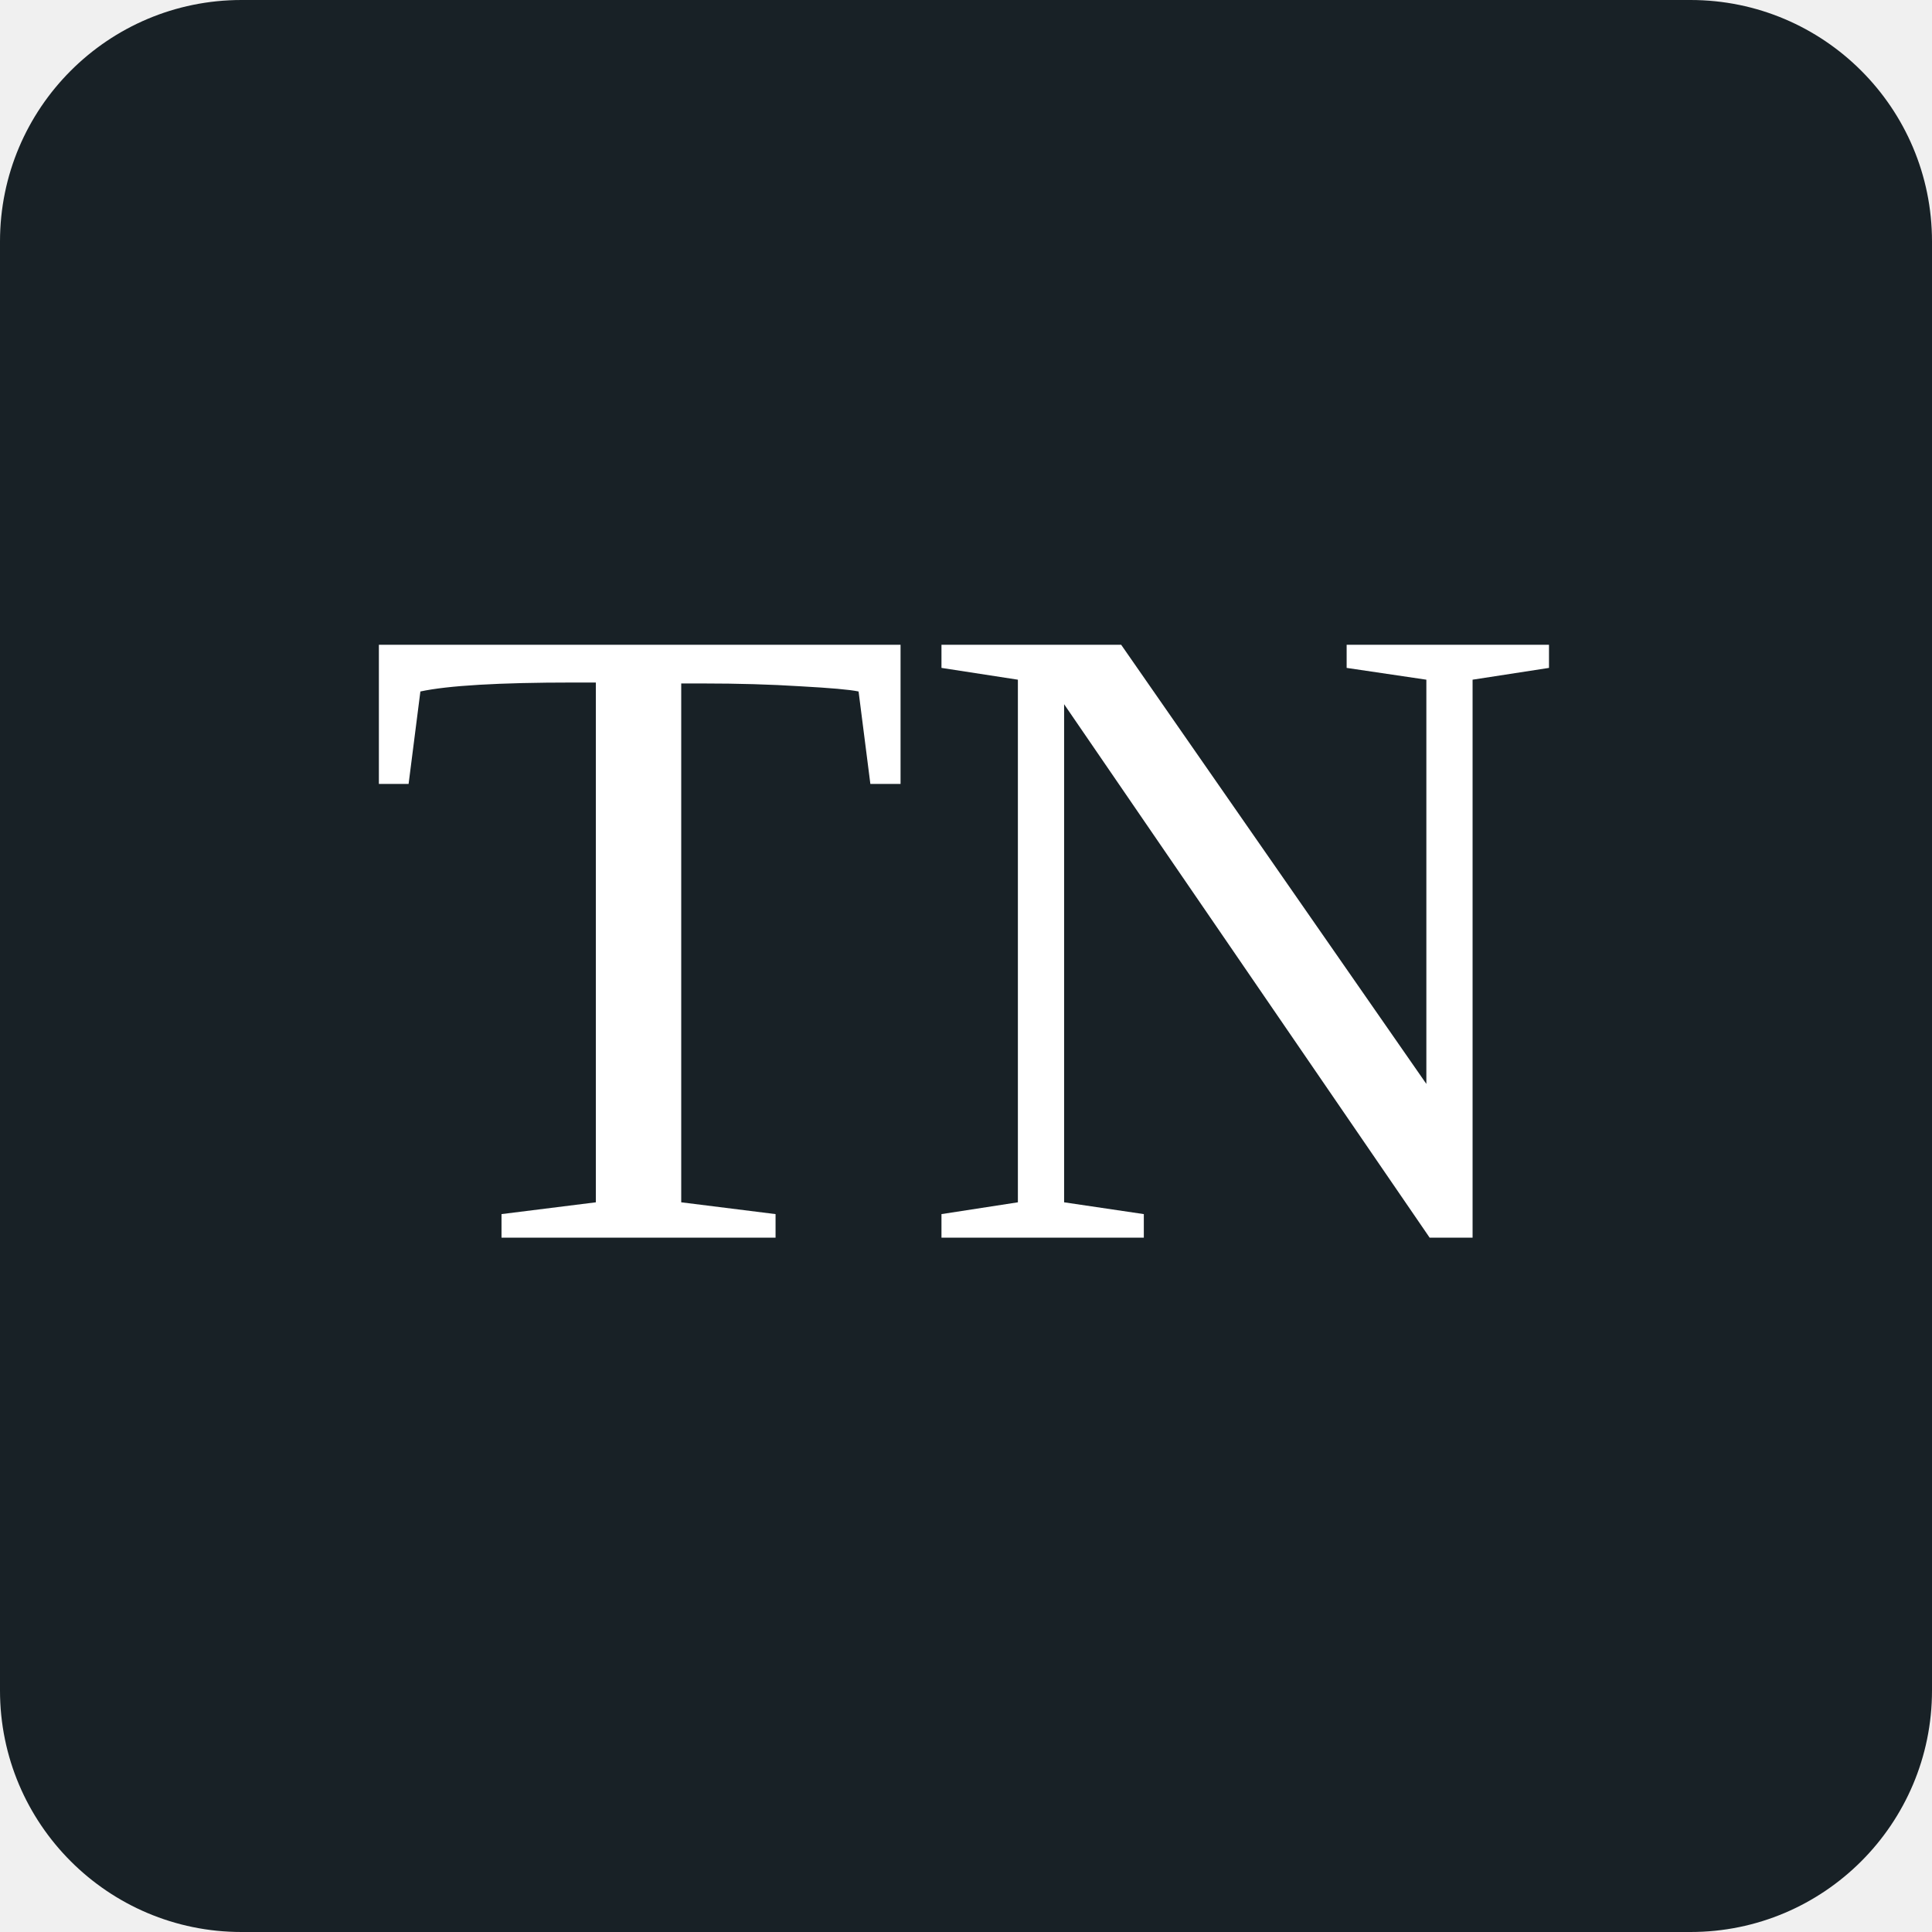
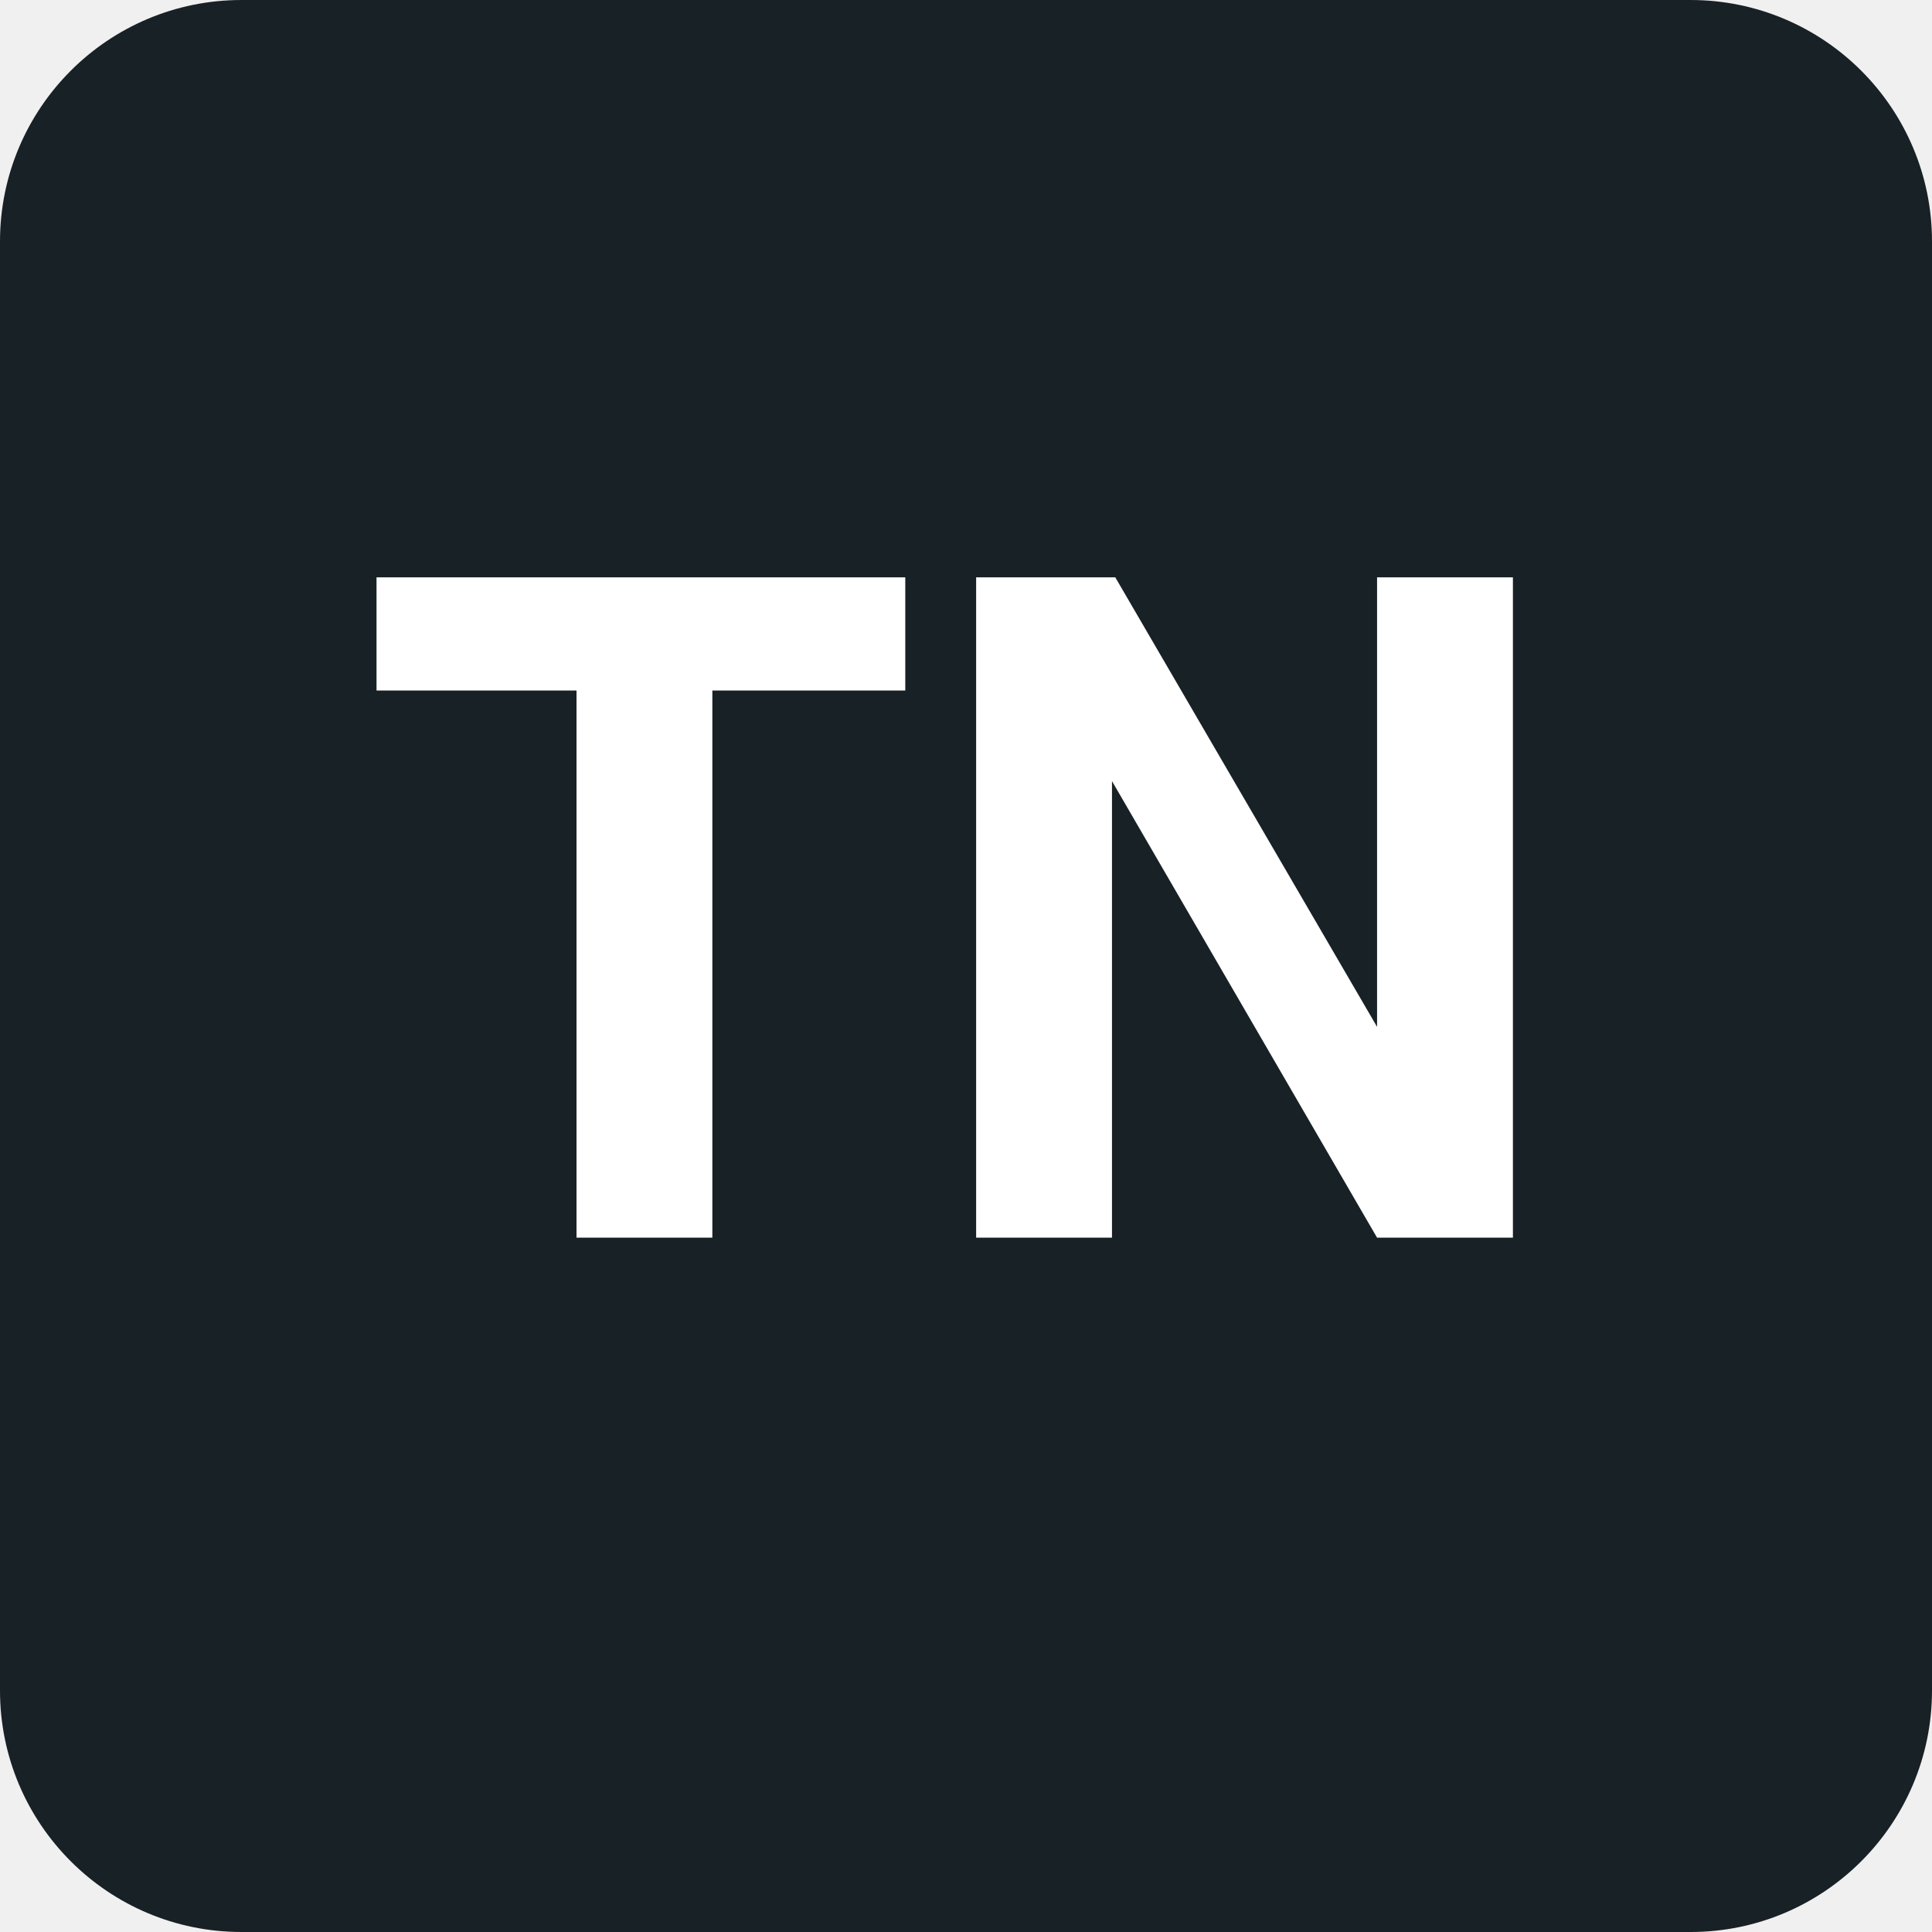
<svg xmlns="http://www.w3.org/2000/svg" viewBox="0 0 64 64">
  <rect width="64" height="64" rx="8" fill="#182126" />
-   <text x="32" y="41" fill="#ffffff" font-family="Times New Roman, Times, serif" font-size="30" text-anchor="middle">TN</text>
+   <text x="32" y="41" fill="#ffffff" font-family="Segoe UI, Helvetica, Arial, sans-serif" font-size="30" font-weight="600" text-anchor="middle">TN</text>
</svg>
